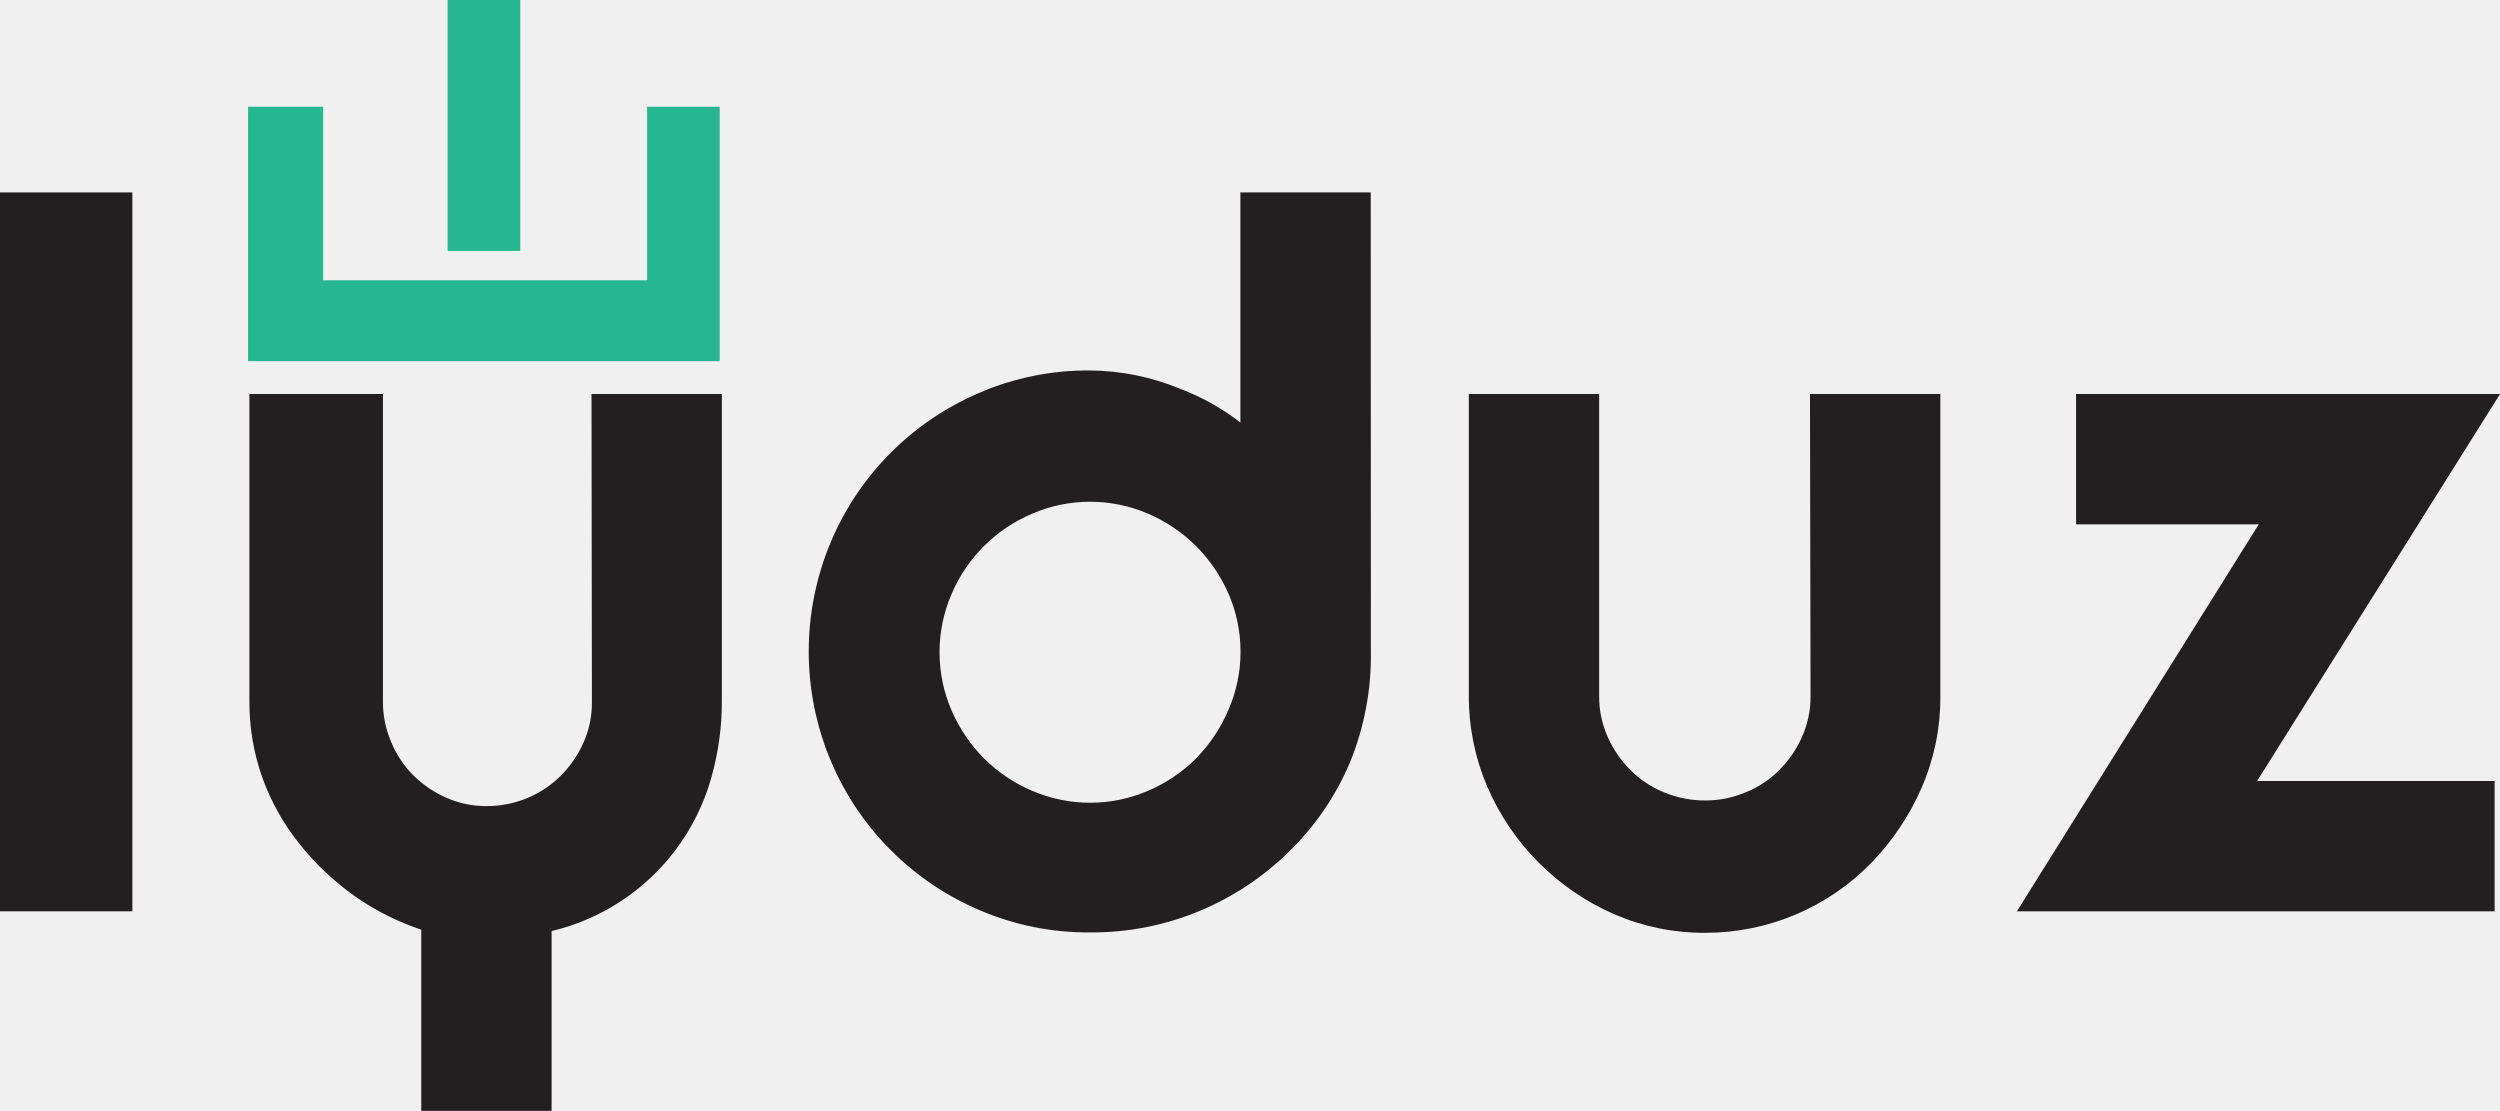
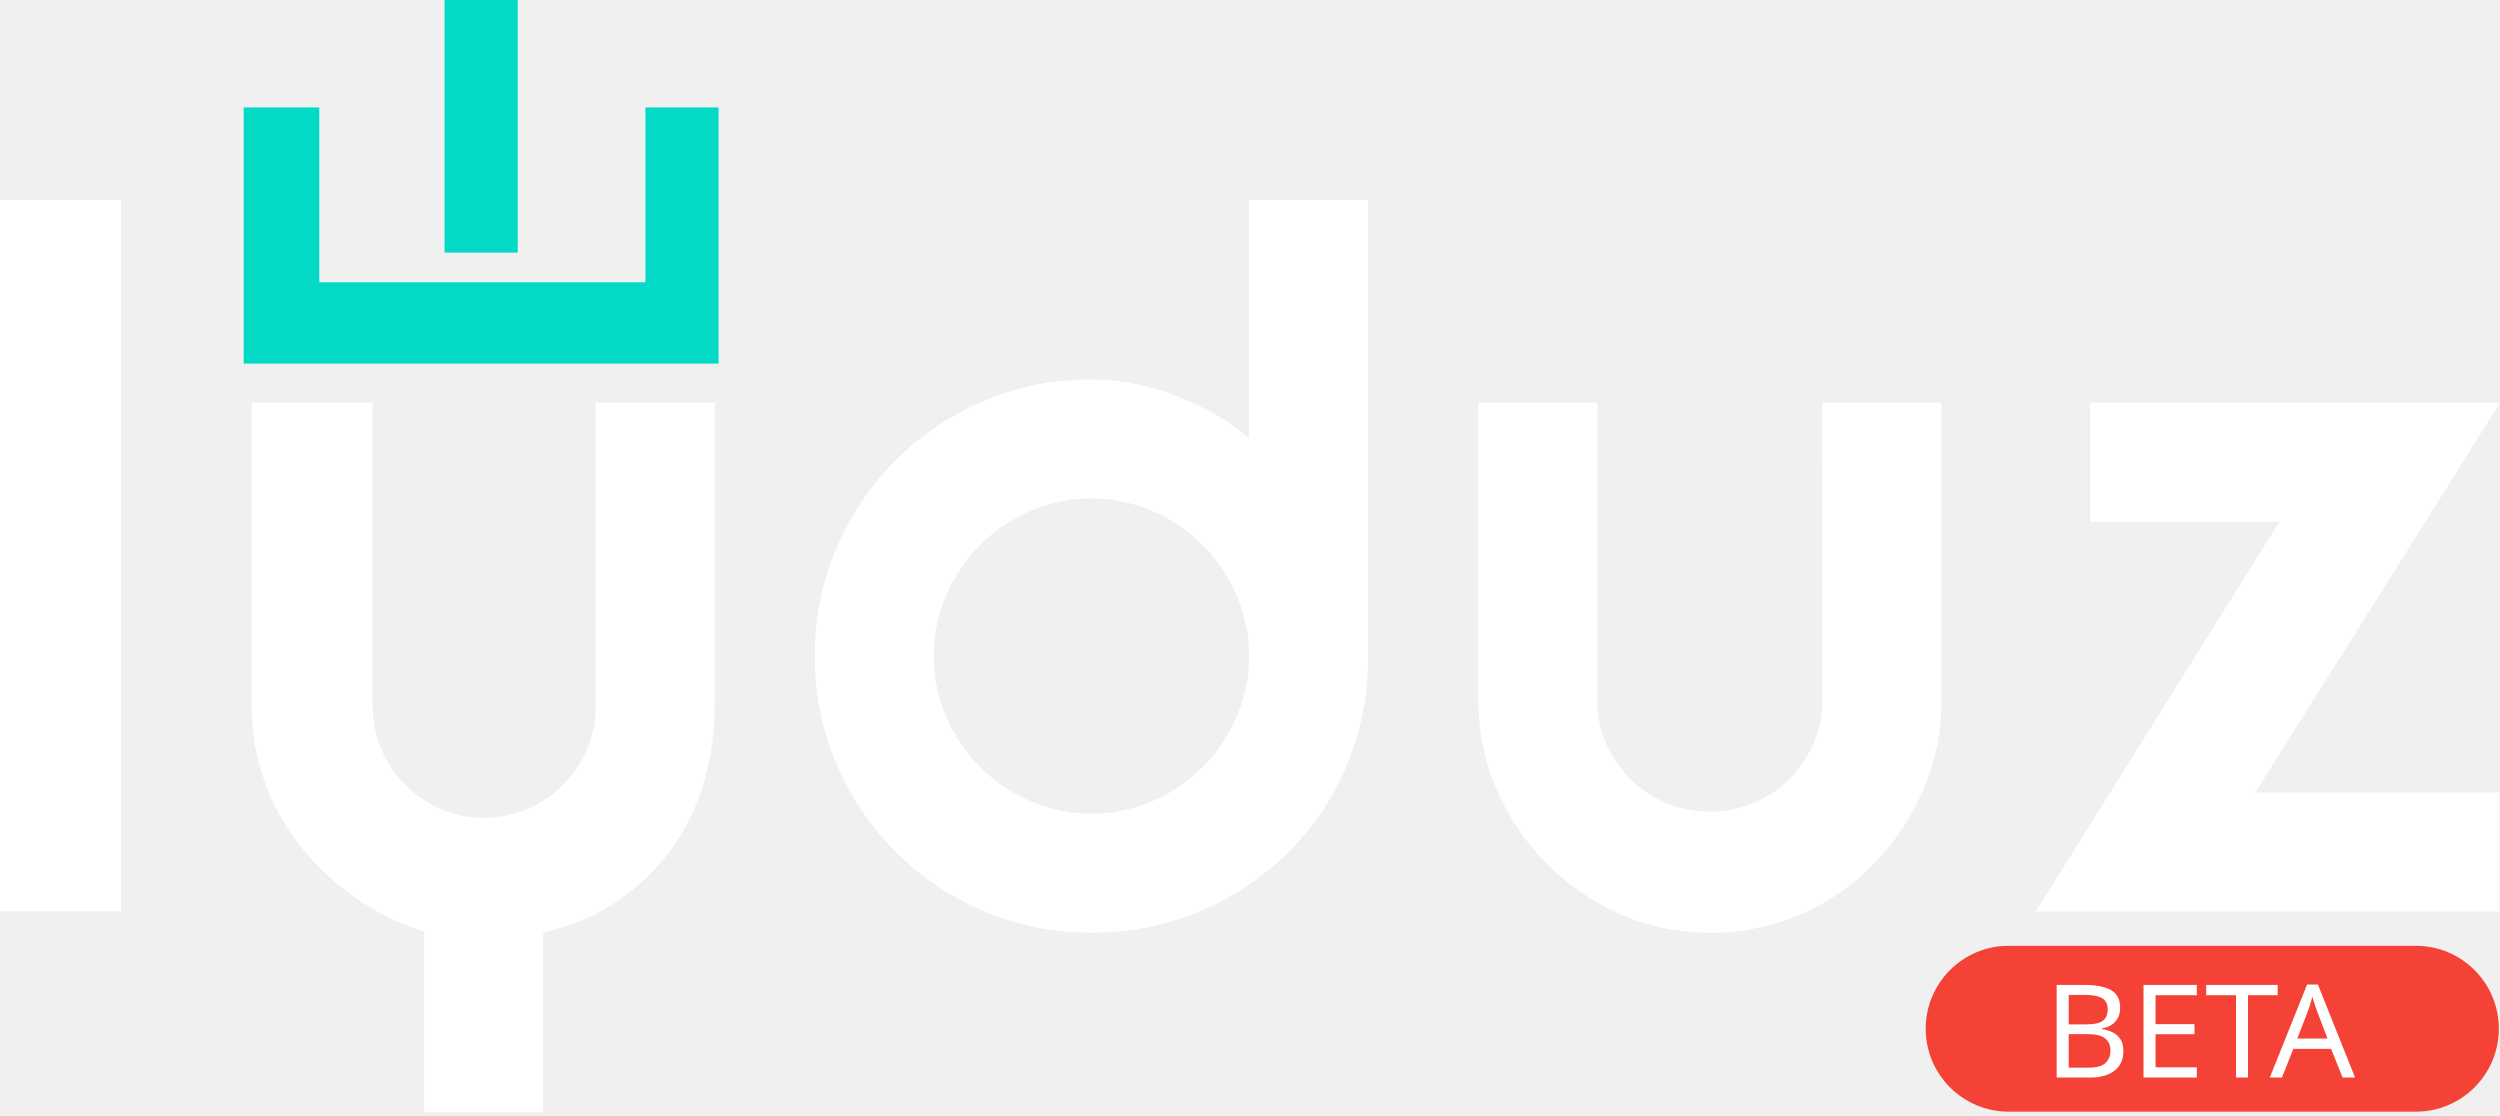
- <svg xmlns="http://www.w3.org/2000/svg" viewBox="0 0 186.05 82.67">
+ <svg xmlns="http://www.w3.org/2000/svg" viewBox="0 0 1929.27 861.18">
  <defs>
-     <style>.cls-1{fill:#26b790;}.cls-2{fill:#231f20;stroke:#231f20;stroke-miterlimit:10;}</style>
+     <style>.cls-1{fill:#03dac5;}.cls-2,.cls-4{fill:#fff;}.cls-2{stroke:#fff;stroke-miterlimit:10;}.cls-3{fill:#f44336;}.cls-4{font-size:100.11px;font-family:Nunito-Regular, Nunito;}</style>
  </defs>
  <g id="Layer_2" data-name="Layer 2">
    <g id="Layer_1-2" data-name="Layer 1">
-       <rect class="cls-1" x="33.31" width="5.41" height="18.67" />
-       <polygon class="cls-1" points="53.56 7.94 53.56 26.88 18.46 26.88 18.46 7.94 24.05 7.94 24.05 20.86 48.16 20.86 48.16 7.94 53.56 7.94" />
-       <path class="cls-2" d="M.5,14.82H9.35v52.5H.5Z" />
-       <path class="cls-2" d="M44.52,29.82h8.7V52.17a20.19,20.19,0,0,1-.75,5.51A15.75,15.75,0,0,1,40.55,68.89V82.17h-8.7V68.82a18.53,18.53,0,0,1-5.18-2.55,19.57,19.57,0,0,1-4-3.79A16.72,16.72,0,0,1,20,57.72a16.26,16.26,0,0,1-.94-5.55V29.82H28V52.17a8,8,0,0,0,.64,3.22A8.15,8.15,0,0,0,30.35,58,8.73,8.73,0,0,0,33,59.82a7.79,7.79,0,0,0,3.23.67,8.36,8.36,0,0,0,3.19-.63,8.26,8.26,0,0,0,2.66-1.77,8.73,8.73,0,0,0,1.8-2.62,7.79,7.79,0,0,0,.67-3.23Z" />
-       <path class="cls-2" d="M101.52,48.49A20.4,20.4,0,0,1,100,56.55,19.74,19.74,0,0,1,95.6,63a20.48,20.48,0,0,1-6.49,4.32,20.23,20.23,0,0,1-8,1.57,19.86,19.86,0,0,1-8-1.61,20.38,20.38,0,0,1-10.8-10.8,20.51,20.51,0,0,1,0-16,20.38,20.38,0,0,1,10.8-10.8,19.86,19.86,0,0,1,8-1.61,17.37,17.37,0,0,1,6.49,1.31,17,17,0,0,1,5.21,3.12V14.82h8.7Zm-8.7,0A11.28,11.28,0,0,0,91.89,44a12.18,12.18,0,0,0-2.52-3.71,12,12,0,0,0-3.71-2.51,11.41,11.41,0,0,0-9.07,0A11.8,11.8,0,0,0,70.36,44a11.43,11.43,0,0,0,0,9.08,12.15,12.15,0,0,0,2.51,3.71,11.9,11.9,0,0,0,3.72,2.51,11.41,11.41,0,0,0,9.07,0,11.86,11.86,0,0,0,3.71-2.51A12.18,12.18,0,0,0,91.89,53,11.24,11.24,0,0,0,92.82,48.49Z" />
-       <path class="cls-2" d="M135.2,29.82h8.7v22a16.24,16.24,0,0,1-1.35,6.6,18.34,18.34,0,0,1-3.64,5.44,16.71,16.71,0,0,1-12,5.06,16.24,16.24,0,0,1-6.6-1.35,17.73,17.73,0,0,1-9.15-9.18,16.53,16.53,0,0,1-1.35-6.64V29.82h8.7v22a7.79,7.79,0,0,0,.68,3.23,8.73,8.73,0,0,0,1.8,2.62,8.07,8.07,0,0,0,2.66,1.76,8.35,8.35,0,0,0,3.26.64,8.15,8.15,0,0,0,3.19-.64,8,8,0,0,0,2.66-1.76,8.73,8.73,0,0,0,1.8-2.62,7.79,7.79,0,0,0,.68-3.23Z" />
-       <path class="cls-2" d="M155,29.82h30.15l-18.08,28.8h18.08v8.7H151l18-28.8H155Z" />
+       <rect class="cls-1" x="343.05" width="56.5" height="194.94" />
+       <polygon class="cls-1" points="554.53 82.9 554.53 280.6 188.06 280.6 188.06 82.9 246.41 82.9 246.41 217.84 498.11 217.84 498.11 82.9 554.53 82.9" />
+       <path class="cls-2" d="M.5,154.7H92.9V702.84H.5Z" />
+       <path class="cls-2" d="M460.15,311.31H551V544.67a209.9,209.9,0,0,1-7.88,57.54,168.32,168.32,0,0,1-24.42,51.3,165.07,165.07,0,0,1-41.35,40.71q-24.81,17.22-58.68,25.07v138.6H327.81V718.5a193.1,193.1,0,0,1-54-26.62,201.39,201.39,0,0,1-41.89-39.54,174.29,174.29,0,0,1-27.41-49.73,170.87,170.87,0,0,1-9.79-57.94V311.31h92.4V544.67a85.55,85.55,0,0,0,25.06,61.07,91.36,91.36,0,0,0,27.41,18.79,81.05,81.05,0,0,0,33.67,7.05,86.07,86.07,0,0,0,33.28-6.65,84.75,84.75,0,0,0,27.8-18.4,91.36,91.36,0,0,0,18.79-27.41,81.07,81.07,0,0,0,7-33.68Z" />
+       <path class="cls-2" d="M1055.26,506.29q0,45.42-16.45,84.18a206.92,206.92,0,0,1-45.41,67.34,214.81,214.81,0,0,1-67.73,45q-38.77,16.44-83.4,16.45t-83.4-16.84A212.92,212.92,0,0,1,646.11,589.69q-16.83-38.76-16.83-83.4t16.83-83.39A212.83,212.83,0,0,1,758.87,310.14q38.77-16.83,83.4-16.83,33.66,0,67.74,13.7t54.41,32.49V154.7h90.84Zm-90.84,0a116.58,116.58,0,0,0-9.79-47.37,123.43,123.43,0,0,0-65-65,119.52,119.52,0,0,0-94.75,0,123.61,123.61,0,0,0-65,65,119.63,119.63,0,0,0,0,94.75,123.7,123.7,0,0,0,65,65,119.52,119.52,0,0,0,94.75,0,123.52,123.52,0,0,0,65-65A116.52,116.52,0,0,0,964.42,506.29Z" />
+       <path class="cls-2" d="M1406.86,311.31h90.84V540.75a169.57,169.57,0,0,1-14.1,68.91,191.71,191.71,0,0,1-38,56.77,174,174,0,0,1-56.38,38.76,172.25,172.25,0,0,1-69.3,14.1,169.44,169.44,0,0,1-68.91-14.1,184.4,184.4,0,0,1-95.53-95.92,172.34,172.34,0,0,1-14.09-69.3V311.31h90.83V540.75a81.05,81.05,0,0,0,7,33.67,91.36,91.36,0,0,0,18.79,27.41,84.65,84.65,0,0,0,27.8,18.4,87.93,87.93,0,0,0,34.06,6.66,86.08,86.08,0,0,0,33.28-6.66,84.75,84.75,0,0,0,27.8-18.4,91.36,91.36,0,0,0,18.79-27.41,81.05,81.05,0,0,0,7-33.67Z" />
+       <path class="cls-2" d="M1613.57,311.31h314.8L1739.65,612h188.72v90.84H1572.08L1760,402.15H1613.57Z" />
+       <rect class="cls-3" x="1486.08" y="729.88" width="442.29" height="128" rx="64" ry="64" />
+       <text class="cls-4" transform="translate(1577.15 831.56) scale(1.03 1)">BETA</text>
    </g>
  </g>
</svg>
